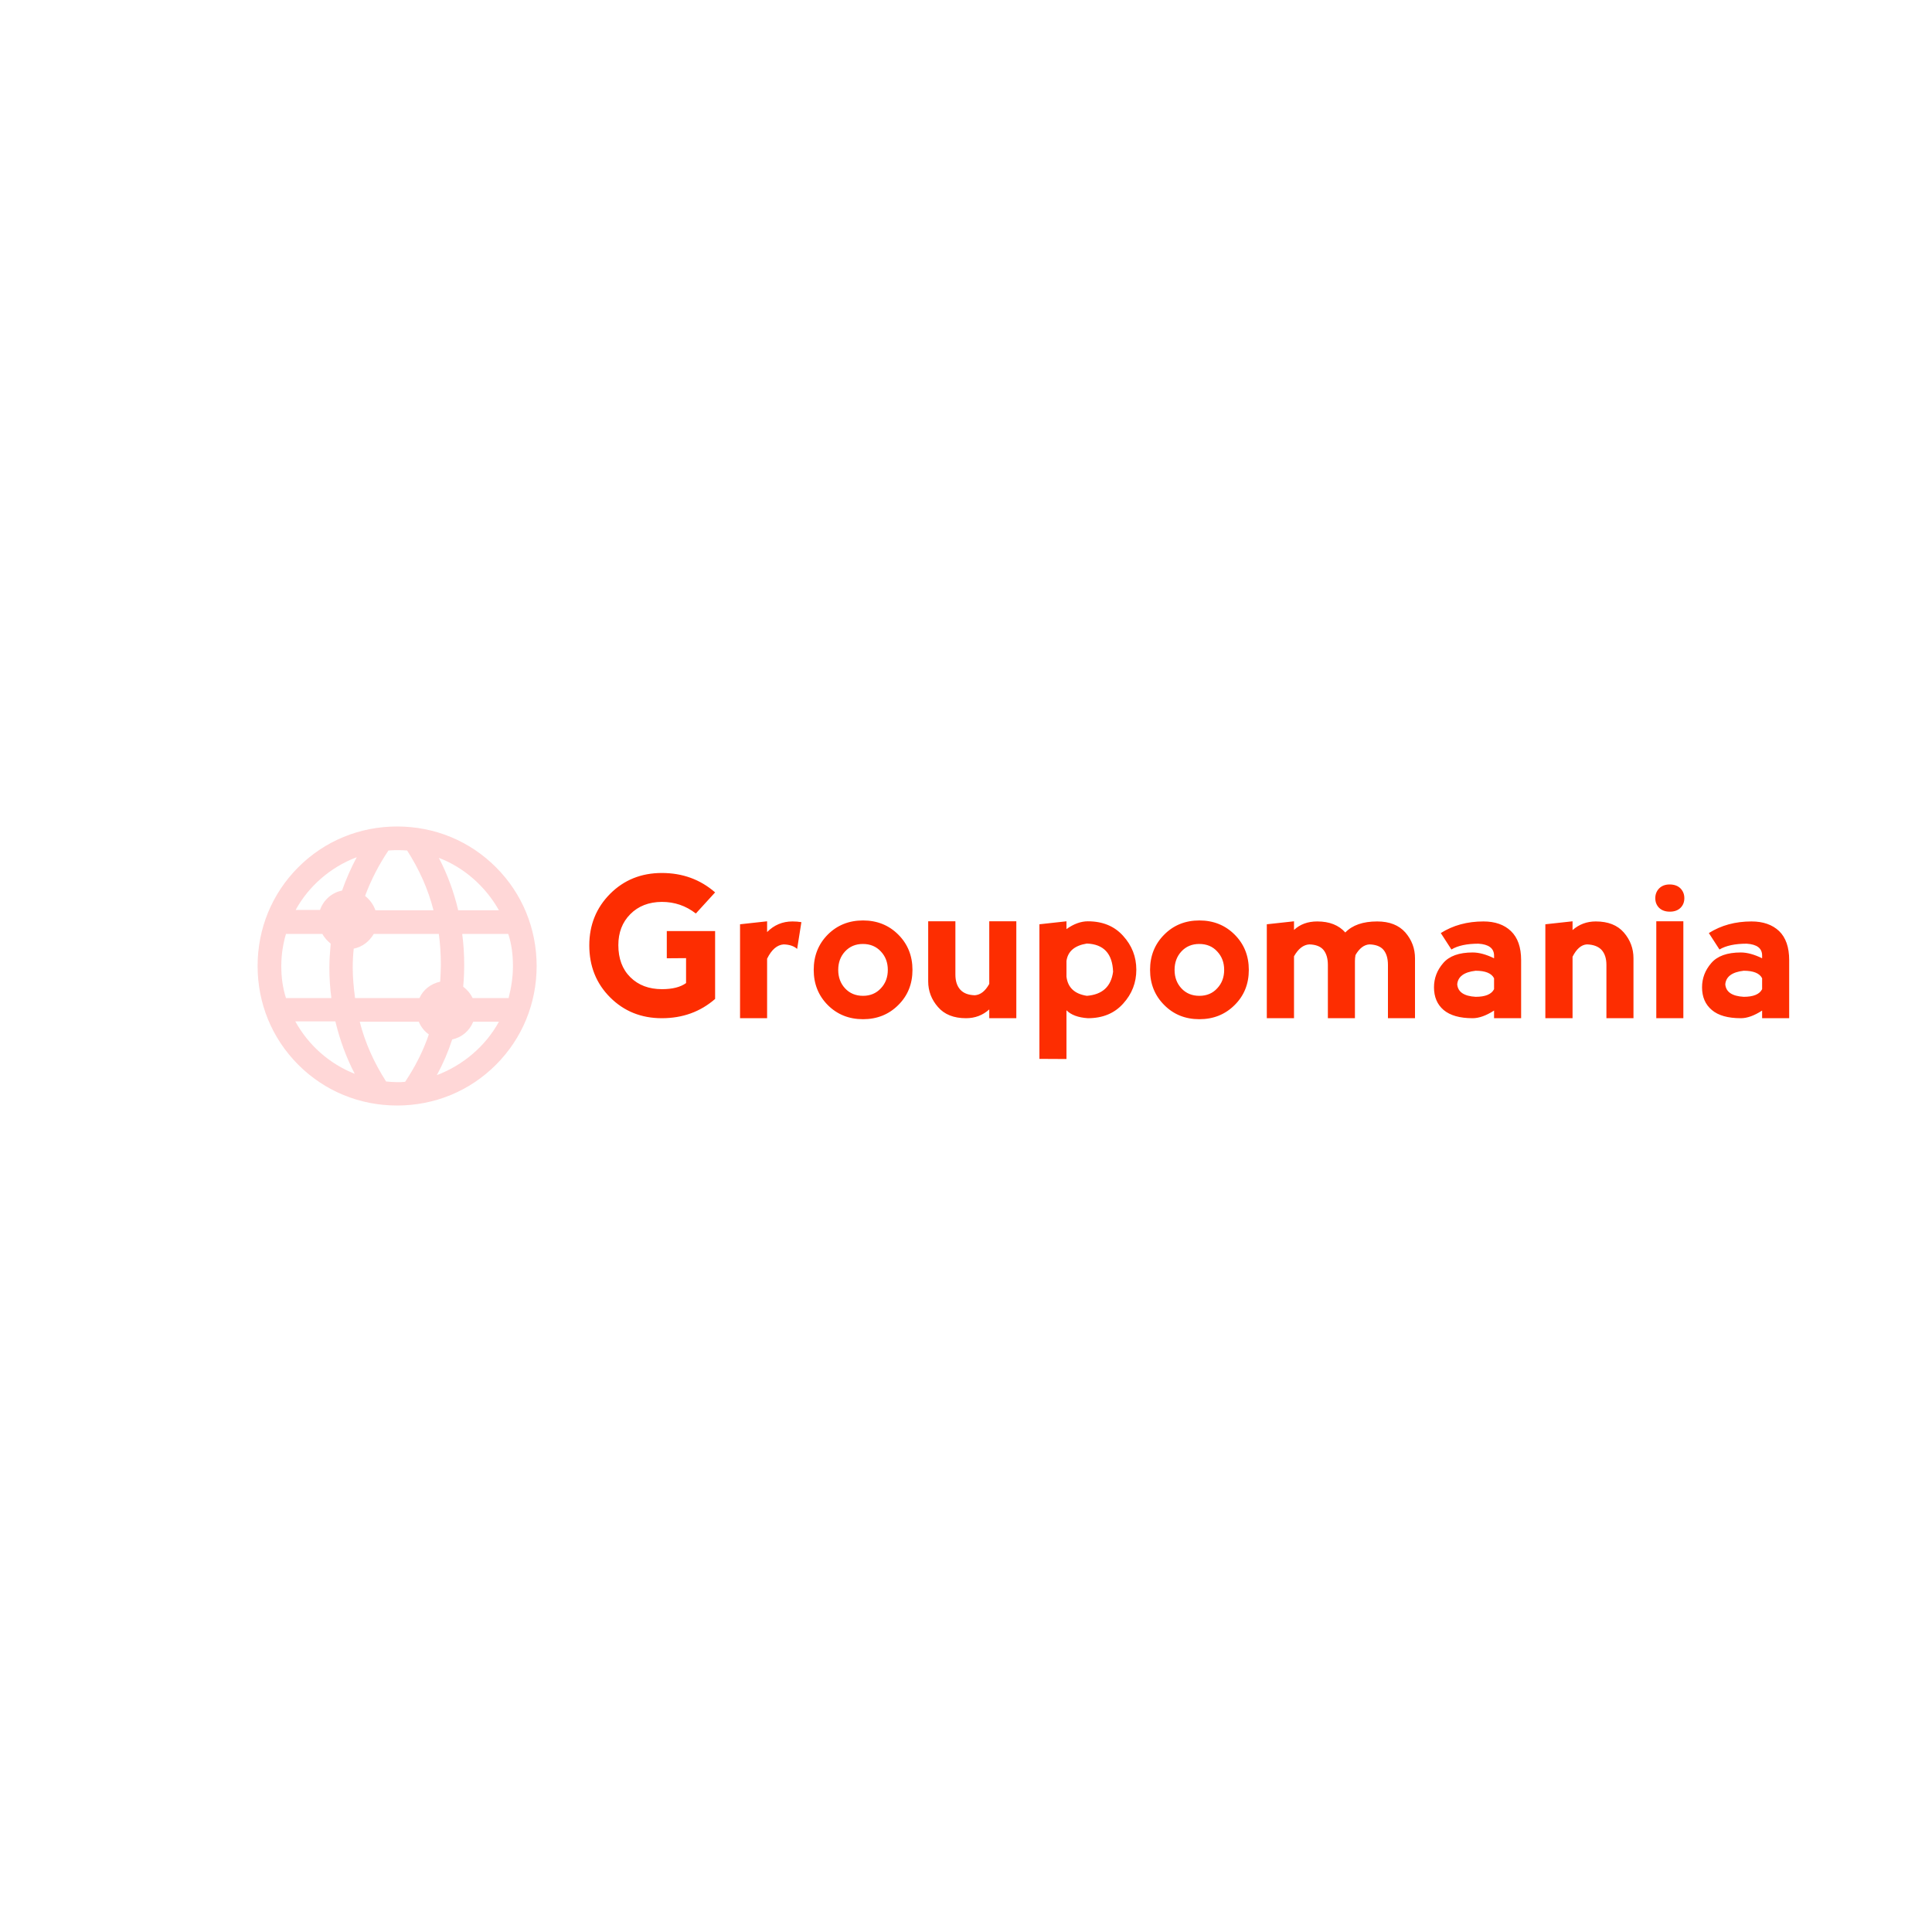
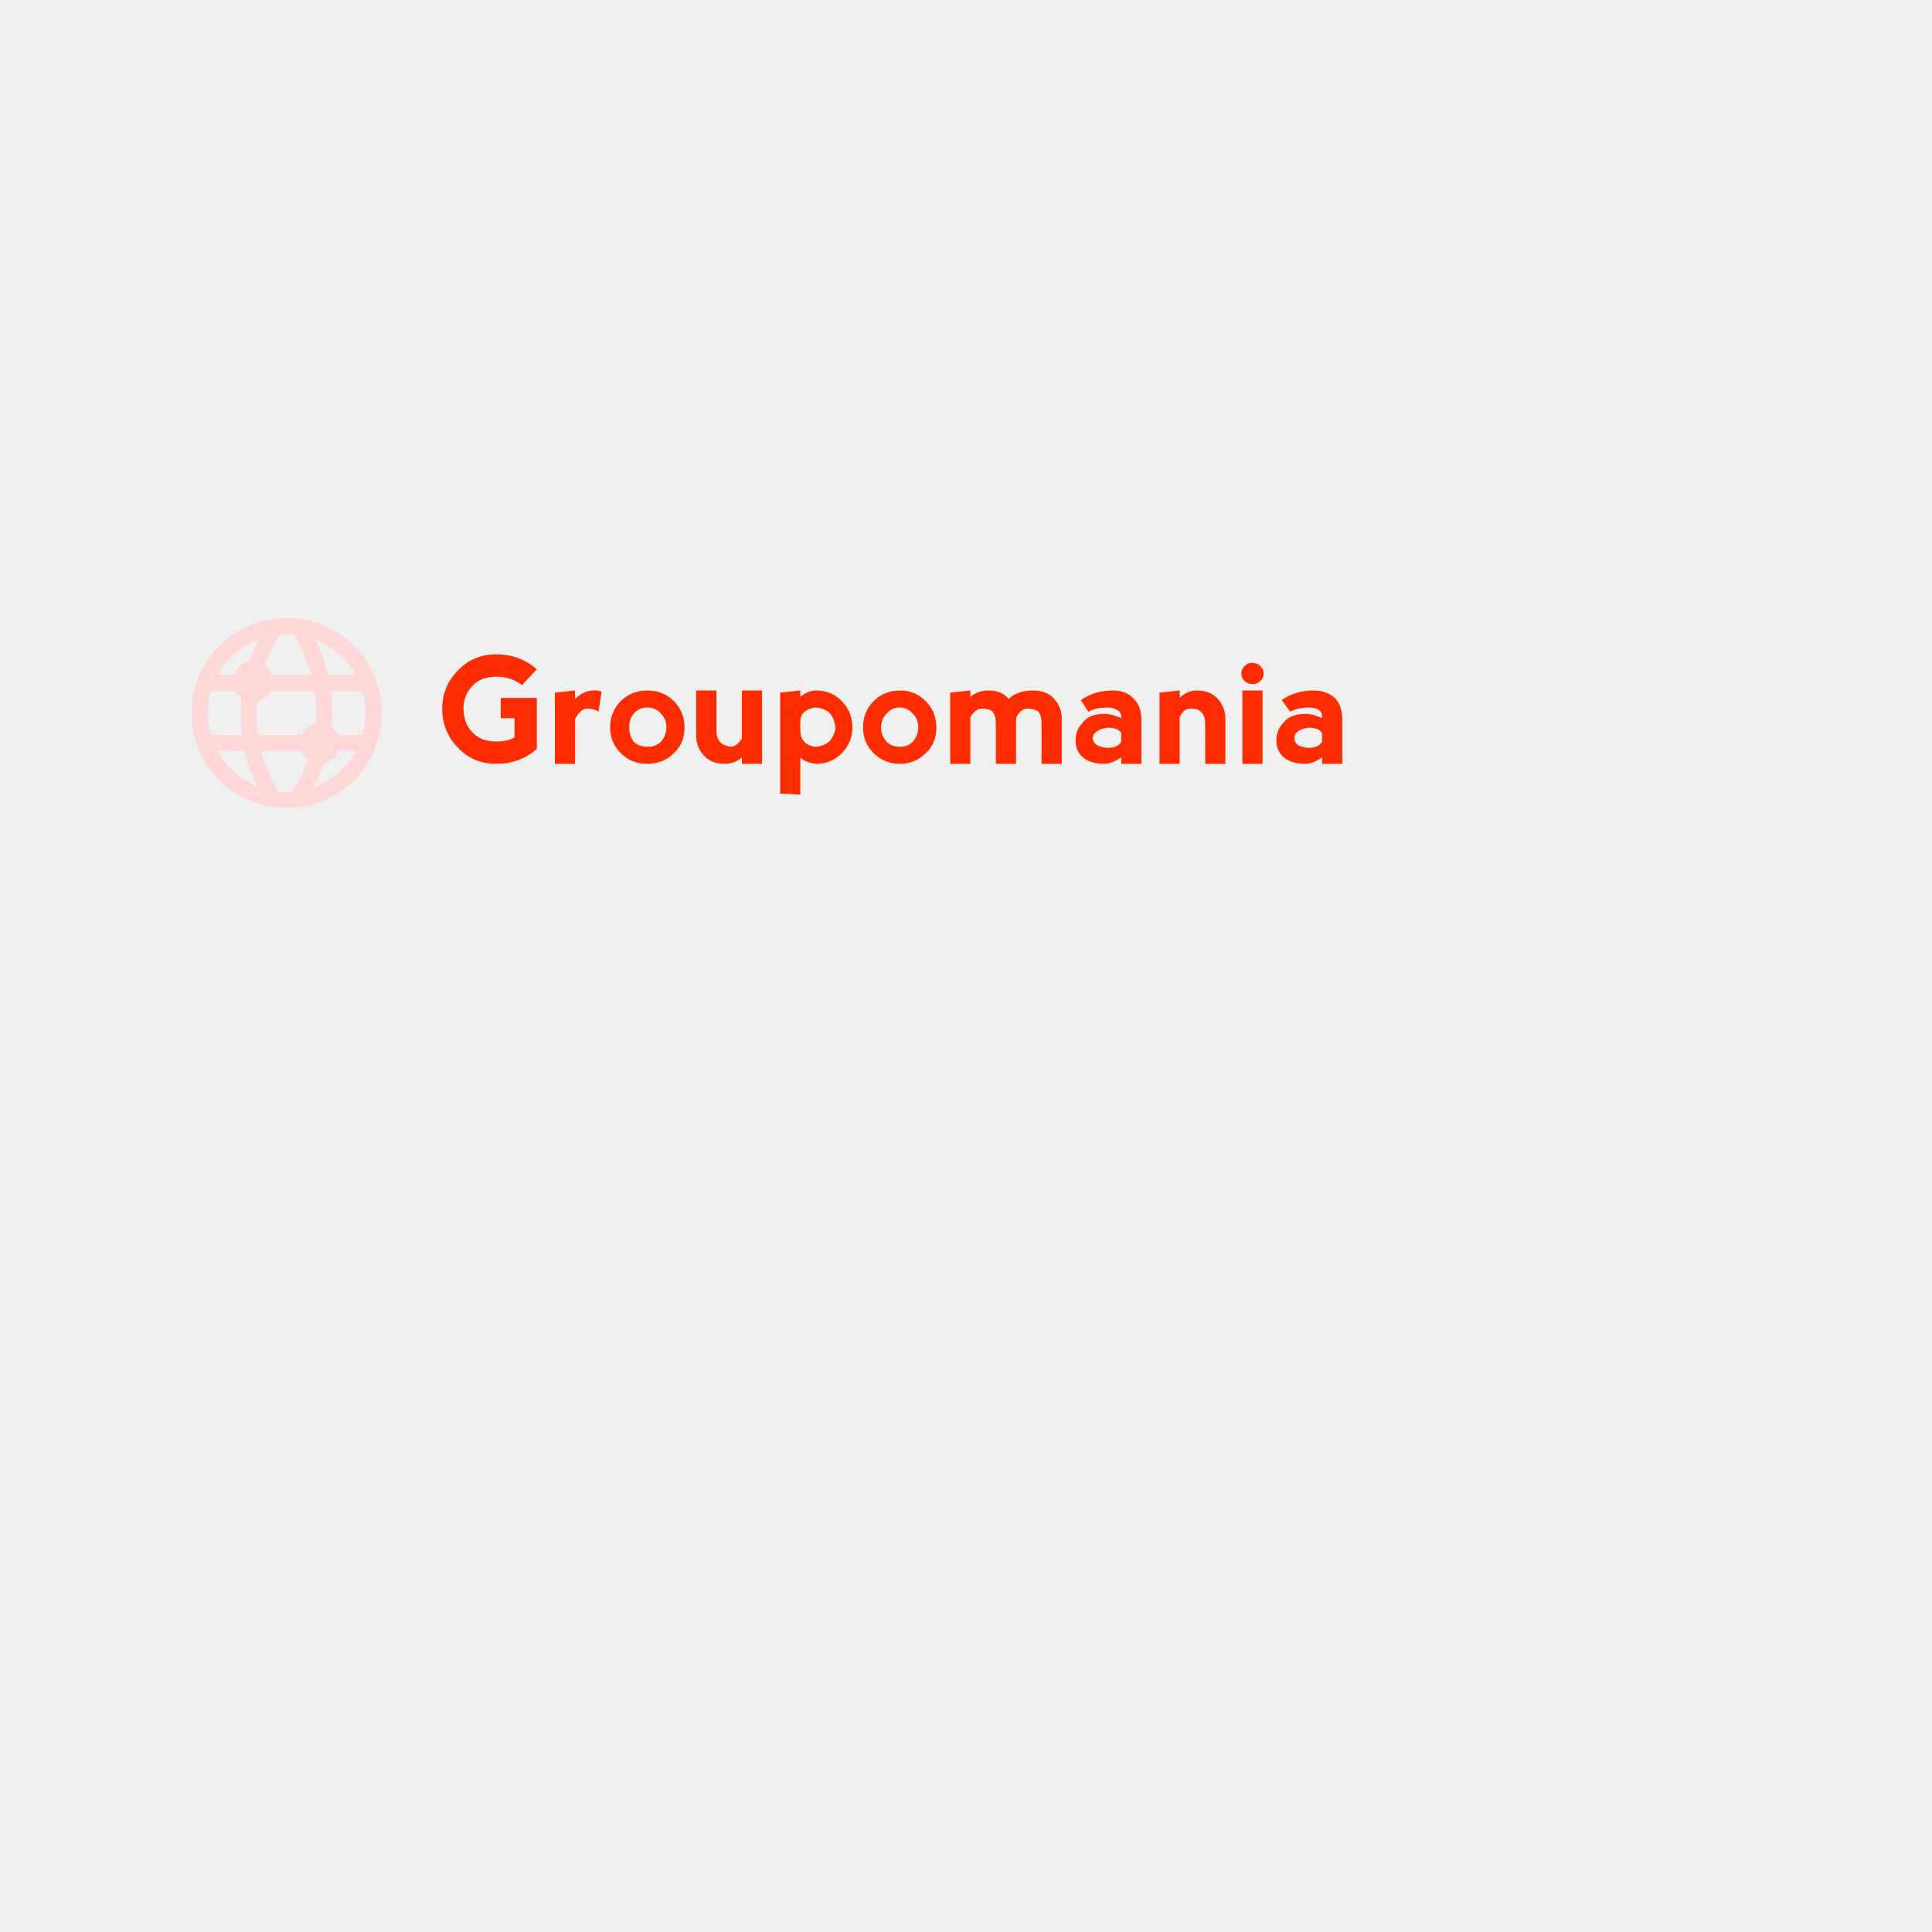
- <svg xmlns="http://www.w3.org/2000/svg" data-v-1084b650="" viewBox="0 0 300 300">
-   <rect data-v-1084b650="" fill="#FFFFFF" x="0" y="0" width="300px" height="300px" class="logo-background-square" />
-   <g data-v-1084b650="" id="b5a93e15-ef7c-9d7a-680b-cdb17474f15f" fill="#FD2D01" transform="matrix(2.2,0,0,2.2,90.86749,130.233)">
-     <path d="M5.41 12.67L5.41 12.67Q3.23 12.67 1.76 11.20L1.76 11.20L1.76 11.20Q0.29 9.73 0.29 7.53L0.29 7.53L0.29 7.53Q0.29 5.37 1.76 3.89L1.76 3.89L1.76 3.89Q3.23 2.42 5.41 2.42L5.41 2.42L5.41 2.42Q7.60 2.42 9.17 3.79L9.17 3.79L7.81 5.28L7.81 5.28Q6.76 4.46 5.41 4.46L5.41 4.46L5.41 4.46Q4.03 4.47 3.18 5.33L3.18 5.33L3.18 5.33Q2.34 6.18 2.34 7.51L2.34 7.51L2.34 7.51Q2.34 8.94 3.19 9.78L3.19 9.78L3.19 9.78Q4.04 10.62 5.42 10.62L5.42 10.62L5.42 10.62Q6.53 10.62 7.12 10.19L7.12 10.19L7.12 8.43L5.76 8.44L5.76 6.52L9.17 6.52L9.17 11.31L9.17 11.31Q7.61 12.67 5.41 12.67L5.41 12.67ZM12.84 5.83L12.84 6.59L12.84 6.59Q13.58 5.84 14.63 5.84L14.63 5.84L14.63 5.84Q14.96 5.84 15.26 5.89L15.26 5.89L14.96 7.78L14.96 7.78Q14.63 7.48 14.01 7.46L14.01 7.46L14.01 7.46Q13.31 7.51 12.84 8.47L12.84 8.47L12.84 12.67L10.93 12.67L10.93 6.04L12.84 5.83ZM19.61 12.74L19.61 12.74Q18.12 12.74 17.12 11.74L17.12 11.74L17.12 11.74Q16.13 10.74 16.13 9.26L16.13 9.26L16.13 9.26Q16.13 7.77 17.12 6.77L17.12 6.77L17.12 6.77Q18.12 5.77 19.61 5.77L19.61 5.77L19.61 5.77Q21.10 5.77 22.10 6.77L22.10 6.77L22.10 6.77Q23.10 7.77 23.10 9.26L23.10 9.26L23.10 9.26Q23.10 10.75 22.10 11.74L22.10 11.74L22.10 11.74Q21.10 12.74 19.61 12.74L19.61 12.74ZM19.61 11.09L19.61 11.09L19.61 11.09Q20.38 11.09 20.87 10.56L20.87 10.56L20.87 10.56Q21.36 10.04 21.36 9.26L21.36 9.26L21.36 9.26Q21.36 8.48 20.87 7.96L20.87 7.96L20.87 7.96Q20.38 7.43 19.60 7.43L19.60 7.43L19.60 7.43Q18.83 7.43 18.34 7.96L18.34 7.96L18.34 7.96Q17.86 8.48 17.86 9.26L17.86 9.26L17.86 9.26Q17.86 10.04 18.34 10.56L18.34 10.56L18.34 10.56Q18.83 11.09 19.61 11.09ZM28.52 10.25L28.52 10.25L28.52 5.83L30.43 5.83L30.43 12.67L28.52 12.67L28.52 12.05L28.52 12.05Q27.83 12.67 26.88 12.67L26.88 12.67L26.88 12.67Q25.58 12.67 24.90 11.88L24.90 11.88L24.90 11.88Q24.21 11.09 24.21 10.07L24.21 10.07L24.21 5.83L26.13 5.83L26.13 9.59L26.13 9.59Q26.13 10.27 26.47 10.65L26.47 10.65L26.47 10.65Q26.81 11.03 27.50 11.05L27.50 11.05L27.50 11.05Q28.10 11.01 28.52 10.25ZM33.97 15.55L32.06 15.54L32.06 6.04L33.97 5.83L33.97 6.38L33.97 6.38Q34.74 5.83 35.48 5.83L35.48 5.83L35.48 5.83Q37.05 5.83 37.97 6.86L37.97 6.86L37.97 6.86Q38.90 7.88 38.90 9.25L38.90 9.25L38.90 9.25Q38.90 10.62 37.97 11.64L37.97 11.64L37.97 11.64Q37.05 12.67 35.48 12.67L35.48 12.67L35.48 12.67Q34.45 12.60 33.97 12.11L33.97 12.11L33.97 15.55ZM33.97 8.63L33.97 8.63L33.97 9.74L33.97 9.74Q34.11 10.89 35.41 11.09L35.41 11.09L35.41 11.09Q37.05 10.96 37.26 9.39L37.26 9.39L37.26 9.39Q37.19 7.47 35.41 7.40L35.41 7.40L35.41 7.40Q34.11 7.61 33.97 8.63ZM43.35 12.74L43.35 12.74Q41.86 12.74 40.87 11.74L40.87 11.74L40.87 11.74Q39.87 10.74 39.87 9.26L39.87 9.26L39.87 9.26Q39.87 7.77 40.87 6.77L40.87 6.77L40.87 6.77Q41.86 5.77 43.35 5.77L43.35 5.77L43.35 5.77Q44.84 5.77 45.84 6.77L45.84 6.77L45.84 6.77Q46.84 7.77 46.84 9.26L46.84 9.26L46.84 9.26Q46.84 10.75 45.84 11.74L45.84 11.74L45.84 11.74Q44.84 12.74 43.35 12.74L43.35 12.74ZM43.35 11.09L43.35 11.09L43.35 11.09Q44.13 11.09 44.61 10.56L44.61 10.56L44.61 10.56Q45.10 10.04 45.10 9.26L45.10 9.26L45.10 9.26Q45.10 8.48 44.61 7.96L44.61 7.96L44.61 7.96Q44.13 7.43 43.34 7.43L43.34 7.43L43.34 7.43Q42.57 7.43 42.08 7.96L42.08 7.96L42.08 7.96Q41.60 8.48 41.60 9.26L41.60 9.26L41.60 9.26Q41.60 10.04 42.08 10.56L42.08 10.56L42.08 10.56Q42.57 11.09 43.35 11.09ZM50.03 8.30L50.03 8.30L50.03 12.67L48.11 12.67L48.11 6.04L50.03 5.83L50.03 6.44L50.03 6.44Q50.67 5.84 51.67 5.84L51.67 5.84L51.67 5.84Q52.96 5.84 53.65 6.62L53.65 6.62L53.65 6.62Q54.40 5.84 55.90 5.84L55.90 5.84L55.90 5.84Q57.20 5.84 57.89 6.62L57.89 6.62L57.89 6.62Q58.57 7.41 58.57 8.44L58.57 8.44L58.57 12.67L56.66 12.67L56.66 8.91L56.66 8.91Q56.66 8.23 56.35 7.85L56.35 7.85L56.35 7.85Q56.04 7.48 55.35 7.46L55.35 7.46L55.35 7.46Q54.78 7.50 54.37 8.21L54.37 8.21L54.37 8.21Q54.33 8.42 54.33 8.64L54.33 8.64L54.33 12.67L52.42 12.67L52.42 8.91L52.42 8.91Q52.42 8.23 52.11 7.85L52.11 7.85L52.11 7.85Q51.80 7.48 51.11 7.46L51.11 7.46L51.11 7.46Q50.48 7.50 50.03 8.30ZM61.14 7.82L60.39 6.66L60.39 6.66Q61.69 5.84 63.40 5.84L63.40 5.84L63.40 5.84Q64.63 5.84 65.34 6.52L65.34 6.52L65.34 6.52Q66.06 7.21 66.06 8.57L66.06 8.57L66.06 12.67L64.15 12.67L64.15 12.13L64.15 12.13Q63.31 12.67 62.64 12.67L62.64 12.67L62.64 12.67Q61.28 12.67 60.59 12.09L60.59 12.09L60.59 12.09Q59.91 11.51 59.91 10.49L59.91 10.49L59.91 10.49Q59.91 9.53 60.56 8.78L60.56 8.78L60.56 8.78Q61.20 8.03 62.64 8.03L62.64 8.03L62.64 8.03Q63.31 8.03 64.15 8.44L64.15 8.44L64.15 8.23L64.15 8.23Q64.13 7.48 63.05 7.41L63.05 7.41L63.05 7.41Q61.82 7.41 61.14 7.82L61.14 7.82ZM64.15 10.62L64.15 10.62L64.15 9.85L64.15 9.85Q63.88 9.32 62.85 9.32L62.85 9.32L62.85 9.32Q61.62 9.46 61.55 10.28L61.55 10.28L61.55 10.28Q61.62 11.09 62.85 11.16L62.85 11.16L62.85 11.16Q63.88 11.16 64.15 10.62ZM69.69 8.33L69.69 8.33L69.69 12.67L67.77 12.67L67.77 6.04L69.69 5.83L69.69 6.45L69.69 6.45Q70.38 5.84 71.33 5.84L71.33 5.84L71.33 5.84Q72.63 5.84 73.31 6.62L73.31 6.62L73.31 6.62Q73.99 7.41 73.99 8.44L73.99 8.44L73.99 12.67L72.08 12.67L72.08 8.91L72.08 8.91Q72.08 8.23 71.74 7.85L71.74 7.85L71.74 7.85Q71.39 7.48 70.70 7.46L70.70 7.46L70.70 7.46Q70.11 7.50 69.69 8.33ZM77.51 12.67L75.60 12.67L75.60 5.83L77.51 5.83L77.51 12.67ZM75.53 4.20L75.53 4.20L75.53 4.20Q75.53 4.61 75.80 4.88L75.80 4.88L75.80 4.88Q76.08 5.15 76.56 5.15L76.56 5.15L76.56 5.15Q77.03 5.15 77.31 4.88L77.31 4.88L77.31 4.88Q77.58 4.61 77.58 4.20L77.58 4.20L77.58 4.20Q77.58 3.79 77.31 3.51L77.31 3.51L77.31 3.51Q77.03 3.23 76.54 3.23L76.54 3.23L76.54 3.23Q76.08 3.23 75.80 3.51L75.80 3.51L75.80 3.51Q75.53 3.79 75.53 4.20ZM80.06 7.82L79.31 6.66L79.31 6.66Q80.61 5.84 82.32 5.84L82.32 5.84L82.32 5.84Q83.55 5.84 84.27 6.52L84.27 6.52L84.27 6.52Q84.98 7.21 84.98 8.57L84.98 8.57L84.98 12.67L83.07 12.67L83.07 12.13L83.07 12.13Q82.24 12.67 81.57 12.67L81.57 12.67L81.57 12.67Q80.20 12.67 79.52 12.09L79.52 12.09L79.52 12.09Q78.83 11.51 78.83 10.49L78.83 10.49L78.83 10.49Q78.83 9.53 79.48 8.78L79.48 8.78L79.48 8.78Q80.12 8.03 81.57 8.03L81.57 8.03L81.57 8.03Q82.23 8.03 83.07 8.44L83.07 8.44L83.07 8.23L83.07 8.23Q83.06 7.48 81.98 7.41L81.98 7.41L81.98 7.41Q80.75 7.41 80.06 7.82L80.06 7.82ZM83.07 10.62L83.07 10.62L83.07 9.85L83.07 9.85Q82.80 9.32 81.77 9.32L81.77 9.32L81.77 9.32Q80.54 9.46 80.47 10.28L80.47 10.28L80.47 10.28Q80.54 11.09 81.77 11.16L81.77 11.16L81.77 11.16Q82.80 11.16 83.07 10.62Z" />
+ <svg xmlns="http://www.w3.org/2000/svg" data-v-1084b650="" viewBox="0 0 400 400">
+   <g data-v-1084b650="" id="b5a93e15-ef7c-9d7a-680b-cdb17474f15f" fill="#fd2d01" transform="matrix(2.2,0,0,2.2,90.9,130.2)">
+     <path d="M 5.4 12.7 L 5.4 12.7 Q 3.2 12.7 1.8 11.2 L 1.8 11.2 L 1.8 11.2 Q 0.3 9.7 0.3 7.5 L 0.3 7.5 L 0.3 7.5 Q 0.3 5.4 1.8 3.9 L 1.8 3.9 L 1.8 3.9 Q 3.2 2.4 5.4 2.4 L 5.4 2.4 L 5.4 2.4 Q 7.6 2.4 9.2 3.8 L 9.2 3.8 L 7.8 5.3 L 7.8 5.3 Q 6.8 4.5 5.4 4.5 L 5.4 4.5 L 5.4 4.5 Q 4 4.5 3.2 5.3 L 3.2 5.3 L 3.2 5.3 Q 2.3 6.2 2.3 7.5 L 2.3 7.5 L 2.3 7.5 Q 2.3 8.9 3.2 9.8 L 3.2 9.8 L 3.2 9.8 Q 4 10.6 5.4 10.6 L 5.4 10.6 L 5.4 10.6 Q 6.5 10.6 7.1 10.2 L 7.1 10.2 L 7.1 8.4 L 5.8 8.4 L 5.8 6.5 L 9.2 6.5 L 9.2 11.3 L 9.2 11.3 Q 7.6 12.7 5.4 12.7 L 5.4 12.7 Z M 12.8 5.8 L 12.8 6.6 L 12.8 6.6 Q 13.6 5.8 14.6 5.8 L 14.6 5.8 L 14.6 5.8 Q 15 5.8 15.3 5.9 L 15.3 5.9 L 15 7.8 L 15 7.8 Q 14.6 7.5 14 7.5 L 14 7.5 L 14 7.5 Q 13.3 7.5 12.8 8.5 L 12.8 8.5 L 12.8 12.7 L 10.9 12.7 L 10.9 6 L 12.8 5.8 Z M 19.6 12.7 L 19.6 12.7 Q 18.1 12.7 17.1 11.7 L 17.1 11.7 L 17.1 11.7 Q 16.1 10.7 16.1 9.3 L 16.1 9.3 L 16.1 9.3 Q 16.1 7.8 17.1 6.8 L 17.1 6.8 L 17.1 6.8 Q 18.1 5.8 19.6 5.8 L 19.6 5.8 L 19.6 5.8 Q 21.1 5.8 22.1 6.8 L 22.1 6.8 L 22.1 6.8 Q 23.1 7.8 23.1 9.3 L 23.1 9.3 L 23.1 9.3 Q 23.1 10.8 22.1 11.7 L 22.1 11.7 L 22.1 11.7 Q 21.1 12.7 19.6 12.7 L 19.6 12.7 Z M 19.6 11.1 L 19.6 11.1 L 19.6 11.1 Q 20.4 11.1 20.9 10.6 L 20.9 10.6 L 20.9 10.6 Q 21.4 10 21.4 9.3 L 21.4 9.3 L 21.4 9.3 Q 21.4 8.5 20.9 8 L 20.9 8 L 20.9 8 Q 20.4 7.4 19.6 7.4 L 19.6 7.4 L 19.6 7.4 Q 18.8 7.4 18.3 8 L 18.3 8 L 18.3 8 Q 17.9 8.5 17.9 9.3 L 17.9 9.3 L 17.9 9.3 Q 17.9 10 18.3 10.6 L 18.3 10.6 L 18.3 10.6 Q 18.8 11.1 19.6 11.1 Z M 28.5 10.3 L 28.5 10.3 L 28.5 5.8 L 30.4 5.8 L 30.4 12.7 L 28.5 12.7 L 28.5 12.1 L 28.5 12.1 Q 27.8 12.7 26.9 12.7 L 26.9 12.7 L 26.9 12.7 Q 25.6 12.7 24.9 11.9 L 24.9 11.9 L 24.9 11.9 Q 24.2 11.1 24.2 10.1 L 24.2 10.1 L 24.2 5.8 L 26.1 5.8 L 26.1 9.6 L 26.1 9.6 Q 26.1 10.3 26.5 10.7 L 26.5 10.7 L 26.5 10.7 Q 26.8 11 27.5 11.1 L 27.5 11.1 L 27.5 11.1 Q 28.1 11 28.5 10.3 Z M 34 15.6 L 32.1 15.5 L 32.1 6 L 34 5.8 L 34 6.4 L 34 6.4 Q 34.7 5.8 35.5 5.8 L 35.5 5.8 L 35.5 5.8 Q 37 5.8 38 6.9 L 38 6.9 L 38 6.9 Q 38.9 7.9 38.9 9.3 L 38.9 9.3 L 38.9 9.3 Q 38.9 10.6 38 11.6 L 38 11.6 L 38 11.6 Q 37 12.7 35.5 12.7 L 35.5 12.7 L 35.5 12.7 Q 34.5 12.6 34 12.1 L 34 12.1 L 34 15.6 Z M 34 8.6 L 34 8.6 L 34 9.7 L 34 9.7 Q 34.1 10.9 35.4 11.1 L 35.4 11.1 L 35.4 11.1 Q 37 11 37.3 9.4 L 37.3 9.4 L 37.3 9.4 Q 37.2 7.5 35.4 7.4 L 35.4 7.4 L 35.4 7.4 Q 34.1 7.6 34 8.6 Z M 43.4 12.7 L 43.4 12.7 Q 41.9 12.7 40.9 11.7 L 40.9 11.7 L 40.9 11.7 Q 39.9 10.7 39.9 9.3 L 39.9 9.3 L 39.9 9.3 Q 39.9 7.8 40.9 6.8 L 40.9 6.8 L 40.9 6.8 Q 41.9 5.8 43.4 5.8 L 43.4 5.8 L 43.4 5.8 Q 44.8 5.8 45.8 6.8 L 45.8 6.8 L 45.8 6.8 Q 46.8 7.8 46.8 9.3 L 46.8 9.3 L 46.8 9.3 Q 46.8 10.8 45.8 11.7 L 45.8 11.7 L 45.8 11.7 Q 44.8 12.7 43.4 12.7 L 43.4 12.7 Z M 43.4 11.1 L 43.4 11.1 L 43.4 11.1 Q 44.1 11.1 44.6 10.6 L 44.6 10.6 L 44.6 10.6 Q 45.1 10 45.1 9.3 L 45.1 9.3 L 45.1 9.3 Q 45.1 8.5 44.6 8 L 44.6 8 L 44.6 8 Q 44.1 7.4 43.3 7.4 L 43.3 7.4 L 43.3 7.4 Q 42.6 7.4 42.1 8 L 42.1 8 L 42.1 8 Q 41.6 8.5 41.6 9.3 L 41.6 9.3 L 41.6 9.3 Q 41.6 10 42.1 10.6 L 42.1 10.6 L 42.1 10.6 Q 42.6 11.1 43.4 11.1 Z M 50 8.3 L 50 8.3 L 50 12.7 L 48.1 12.7 L 48.1 6 L 50 5.8 L 50 6.4 L 50 6.4 Q 50.7 5.8 51.7 5.8 L 51.7 5.8 L 51.7 5.8 Q 53 5.8 53.6 6.6 L 53.6 6.6 L 53.6 6.6 Q 54.4 5.8 55.9 5.8 L 55.9 5.8 L 55.9 5.8 Q 57.2 5.8 57.9 6.6 L 57.9 6.6 L 57.9 6.6 Q 58.6 7.4 58.6 8.4 L 58.6 8.4 L 58.6 12.7 L 56.7 12.7 L 56.7 8.9 L 56.7 8.9 Q 56.7 8.2 56.4 7.8 L 56.4 7.8 L 56.4 7.8 Q 56 7.5 55.4 7.5 L 55.4 7.5 L 55.4 7.5 Q 54.8 7.5 54.4 8.2 L 54.4 8.2 L 54.4 8.2 Q 54.3 8.4 54.3 8.6 L 54.3 8.6 L 54.3 12.7 L 52.4 12.7 L 52.4 8.9 L 52.4 8.9 Q 52.4 8.2 52.1 7.8 L 52.1 7.8 L 52.1 7.8 Q 51.8 7.5 51.1 7.5 L 51.1 7.5 L 51.1 7.5 Q 50.5 7.5 50 8.3 Z M 61.1 7.8 L 60.4 6.7 L 60.4 6.7 Q 61.7 5.8 63.4 5.8 L 63.4 5.8 L 63.4 5.8 Q 64.6 5.8 65.3 6.5 L 65.3 6.5 L 65.3 6.5 Q 66.1 7.2 66.1 8.6 L 66.1 8.6 L 66.1 12.7 L 64.2 12.7 L 64.2 12.1 L 64.2 12.1 Q 63.3 12.7 62.6 12.7 L 62.6 12.7 L 62.6 12.7 Q 61.3 12.7 60.6 12.1 L 60.6 12.1 L 60.6 12.1 Q 59.9 11.5 59.9 10.5 L 59.9 10.5 L 59.9 10.5 Q 59.9 9.5 60.6 8.8 L 60.6 8.8 L 60.6 8.8 Q 61.2 8 62.6 8 L 62.6 8 L 62.6 8 Q 63.3 8 64.2 8.4 L 64.2 8.4 L 64.2 8.2 L 64.2 8.2 Q 64.1 7.5 63 7.4 L 63 7.4 L 63 7.4 Q 61.8 7.4 61.1 7.8 L 61.1 7.8 Z M 64.2 10.6 L 64.2 10.6 L 64.2 9.8 L 64.2 9.8 Q 63.9 9.3 62.9 9.3 L 62.9 9.3 L 62.9 9.3 Q 61.6 9.5 61.5 10.3 L 61.5 10.3 L 61.5 10.3 Q 61.6 11.1 62.9 11.2 L 62.9 11.2 L 62.9 11.2 Q 63.9 11.2 64.2 10.6 Z M 69.7 8.3 L 69.7 8.3 L 69.7 12.7 L 67.8 12.7 L 67.8 6 L 69.7 5.8 L 69.7 6.5 L 69.7 6.5 Q 70.4 5.8 71.3 5.8 L 71.3 5.8 L 71.3 5.8 Q 72.6 5.8 73.3 6.6 L 73.3 6.6 L 73.3 6.6 Q 74 7.4 74 8.4 L 74 8.4 L 74 12.7 L 72.1 12.7 L 72.1 8.9 L 72.1 8.9 Q 72.1 8.2 71.7 7.8 L 71.7 7.8 L 71.7 7.8 Q 71.4 7.5 70.7 7.5 L 70.7 7.5 L 70.7 7.5 Q 70.1 7.5 69.7 8.3 Z M 77.5 12.7 L 75.6 12.7 L 75.6 5.8 L 77.5 5.8 L 77.5 12.7 Z M 75.5 4.2 L 75.5 4.2 L 75.5 4.2 Q 75.5 4.6 75.8 4.9 L 75.8 4.9 L 75.8 4.9 Q 76.1 5.2 76.6 5.2 L 76.6 5.2 L 76.6 5.2 Q 77 5.2 77.3 4.9 L 77.3 4.9 L 77.3 4.9 Q 77.6 4.6 77.6 4.2 L 77.6 4.2 L 77.6 4.2 Q 77.6 3.8 77.3 3.5 L 77.3 3.5 L 77.3 3.5 Q 77 3.2 76.5 3.2 L 76.5 3.2 L 76.5 3.2 Q 76.1 3.2 75.8 3.5 L 75.8 3.5 L 75.8 3.5 Q 75.5 3.8 75.5 4.2 Z M 80.1 7.8 L 79.3 6.7 L 79.3 6.7 Q 80.6 5.8 82.3 5.8 L 82.3 5.8 L 82.3 5.8 Q 83.5 5.8 84.3 6.5 L 84.3 6.5 L 84.3 6.5 Q 85 7.2 85 8.6 L 85 8.6 L 85 12.7 L 83.1 12.7 L 83.1 12.1 L 83.1 12.1 Q 82.2 12.7 81.6 12.7 L 81.6 12.7 L 81.6 12.7 Q 80.2 12.7 79.5 12.1 L 79.5 12.1 L 79.5 12.1 Q 78.8 11.5 78.8 10.5 L 78.8 10.5 L 78.8 10.5 Q 78.8 9.5 79.5 8.8 L 79.5 8.8 L 79.5 8.8 Q 80.1 8 81.6 8 L 81.6 8 L 81.6 8 Q 82.2 8 83.1 8.4 L 83.1 8.4 L 83.1 8.2 L 83.1 8.2 Q 83.1 7.5 82 7.4 L 82 7.4 L 82 7.4 Q 80.8 7.4 80.1 7.8 L 80.1 7.8 Z M 83.1 10.6 L 83.1 10.6 L 83.1 9.8 L 83.1 9.8 Q 82.8 9.3 81.8 9.3 L 81.8 9.3 L 81.8 9.3 Q 80.5 9.5 80.5 10.3 L 80.5 10.3 L 80.5 10.3 Q 80.5 11.1 81.8 11.2 L 81.8 11.2 L 81.8 11.2 Q 82.8 11.2 83.1 10.6 Z" />
  </g>
-   <g data-v-1084b650="" id="9269873b-566f-aa23-fe77-697bbc54db67" stroke="none" fill="#FFD7D7" transform="matrix(0.1727631,0,0,0.1727631,35.75002,124.0855)">
-     <svg viewBox="-205 207 100 100">
+   <g data-v-1084b650="" id="9269873b-566f-aa23-fe77-697bbc54db67" stroke="none" fill="#ffd7d7" transform="matrix(0.2,0,0,0.2,35.8,124.1)">
+     <svg viewBox="-205 207 170 170">
      <switch>
        <g>
-           <path d="M-155 298.8c11.2 0 21.7-4.3 29.6-12.2 7.9-7.9 12.2-18.4 12.2-29.6 0-11.2-4.3-21.7-12.2-29.6-7.9-7.9-18.4-12.2-29.6-12.2s-21.7 4.3-29.6 12.2c-7.9 7.9-12.2 18.4-12.2 29.6 0 11.2 4.3 21.7 12.2 29.6 7.9 7.9 18.4 12.2 29.6 12.2zm2.4-7.1c-.8.1-1.6.1-2.4.1-1.1 0-2.2-.1-3.3-.2-3.6-5.6-6.3-11.6-7.9-17.9h17.7c.6 1.5 1.7 2.9 3 3.8-1.7 5-4.1 9.7-7.1 14.2zm9.5-2c1.9-3.5 3.4-7 4.6-10.7 2.9-.6 5.2-2.6 6.3-5.3h7.7c-4 7.3-10.7 13-18.6 16zm22.8-32.7c0 3.3-.5 6.5-1.3 9.6h-10.8c-.6-1.3-1.6-2.5-2.8-3.4.2-2.2.3-4.4.3-6.6 0-3.1-.2-6.2-.6-9.2h13.8c1 3 1.4 6.3 1.4 9.6zm-4.2-16.7h-12.2c-1.3-5.5-3.2-10.7-5.8-15.7 7.6 2.9 14 8.6 18 15.7zm-17.4 16.3c0 1.7-.1 3.4-.2 5.1-2.8.6-5.1 2.4-6.2 4.9h-19.3c-.4-3-.7-6.1-.7-9.1 0-1.9.1-3.8.3-5.7 2.6-.5 4.7-2.2 6-4.4h19.5c.4 3 .6 6.1.6 9.2zm-15.7-34.2c.9-.1 1.8-.1 2.6-.1 1 0 2 0 3 .1 3.6 5.6 6.3 11.6 7.9 17.9h-17.4c-.6-1.7-1.7-3.2-3.1-4.3 1.8-4.8 4.1-9.3 7-13.6zm-9.5 2c-1.7 3.2-3.2 6.6-4.4 10-3.1.6-5.6 2.9-6.6 5.8h-7.3c3.9-7.1 10.4-12.8 18.3-15.8zm-22.6 32.6c0-3.3.5-6.6 1.4-9.6h10.9c.6 1.1 1.5 2.1 2.5 2.9-.2 2.4-.4 4.8-.4 7.2 0 3.1.2 6.1.6 9.1h-13.6c-1-3.1-1.4-6.3-1.4-9.6zm16.2 16.6c1.3 5.4 3.2 10.7 5.8 15.7-7.6-3-13.9-8.6-17.8-15.7h12z" />
+           <path d="M -155 298.8 c 11.2 0 21.7 -4.3 29.6 -12.2 c 7.9 -7.9 12.2 -18.4 12.2 -29.6 c 0 -11.2 -4.3 -21.7 -12.2 -29.6 c -7.9 -7.9 -18.4 -12.2 -29.6 -12.2 s -21.7 4.3 -29.6 12.2 c -7.9 7.9 -12.2 18.4 -12.2 29.6 c 0 11.2 4.3 21.7 12.2 29.6 c 7.9 7.9 18.4 12.2 29.6 12.2 z m 2.4 -7.1 c -0.8 0.1 -1.6 0.1 -2.4 0.1 c -1.1 0 -2.2 -0.1 -3.3 -0.2 c -3.6 -5.6 -6.3 -11.6 -7.9 -17.9 h 17.7 c 0.6 1.5 1.7 2.9 3 3.8 c -1.7 5 -4.1 9.7 -7.1 14.2 z m 9.5 -2 c 1.9 -3.5 3.4 -7 4.6 -10.7 c 2.9 -0.6 5.2 -2.6 6.3 -5.3 h 7.7 c -4 7.3 -10.7 13 -18.6 16 z m 22.8 -32.7 c 0 3.3 -0.5 6.5 -1.3 9.6 h -10.8 c -0.6 -1.3 -1.6 -2.5 -2.8 -3.4 c 0.2 -2.2 0.3 -4.4 0.3 -6.6 c 0 -3.1 -0.2 -6.2 -0.6 -9.2 h 13.8 c 1 3 1.4 6.3 1.4 9.6 z m -4.2 -16.7 h -12.2 c -1.3 -5.5 -3.2 -10.7 -5.8 -15.7 c 7.6 2.9 14 8.6 18 15.7 z m -17.4 16.3 c 0 1.7 -0.1 3.4 -0.2 5.1 c -2.8 0.6 -5.1 2.4 -6.2 4.9 h -19.3 c -0.4 -3 -0.7 -6.1 -0.7 -9.1 c 0 -1.9 0.1 -3.8 0.3 -5.7 c 2.6 -0.5 4.7 -2.2 6 -4.4 h 19.5 c 0.4 3 0.6 6.1 0.6 9.2 z m -15.7 -34.2 c 0.9 -0.1 1.8 -0.1 2.6 -0.1 c 1 0 2 0 3 0.1 c 3.6 5.6 6.3 11.6 7.9 17.9 h -17.4 c -0.6 -1.7 -1.7 -3.2 -3.1 -4.3 c 1.8 -4.8 4.1 -9.3 7 -13.6 z m -9.5 2 c -1.7 3.2 -3.2 6.6 -4.4 10 c -3.1 0.6 -5.6 2.9 -6.6 5.8 h -7.3 c 3.9 -7.1 10.4 -12.8 18.3 -15.8 z m -22.6 32.6 c 0 -3.3 0.5 -6.6 1.4 -9.6 h 10.9 c 0.6 1.1 1.5 2.1 2.5 2.9 c -0.2 2.4 -0.4 4.8 -0.4 7.2 c 0 3.1 0.2 6.1 0.6 9.1 h -13.6 c -1 -3.1 -1.4 -6.3 -1.4 -9.6 z m 16.2 16.6 c 1.3 5.4 3.2 10.7 5.8 15.7 c -7.6 -3 -13.9 -8.6 -17.8 -15.7 h 12 z">
+ </path>
        </g>
      </switch>
    </svg>
  </g>
</svg>
